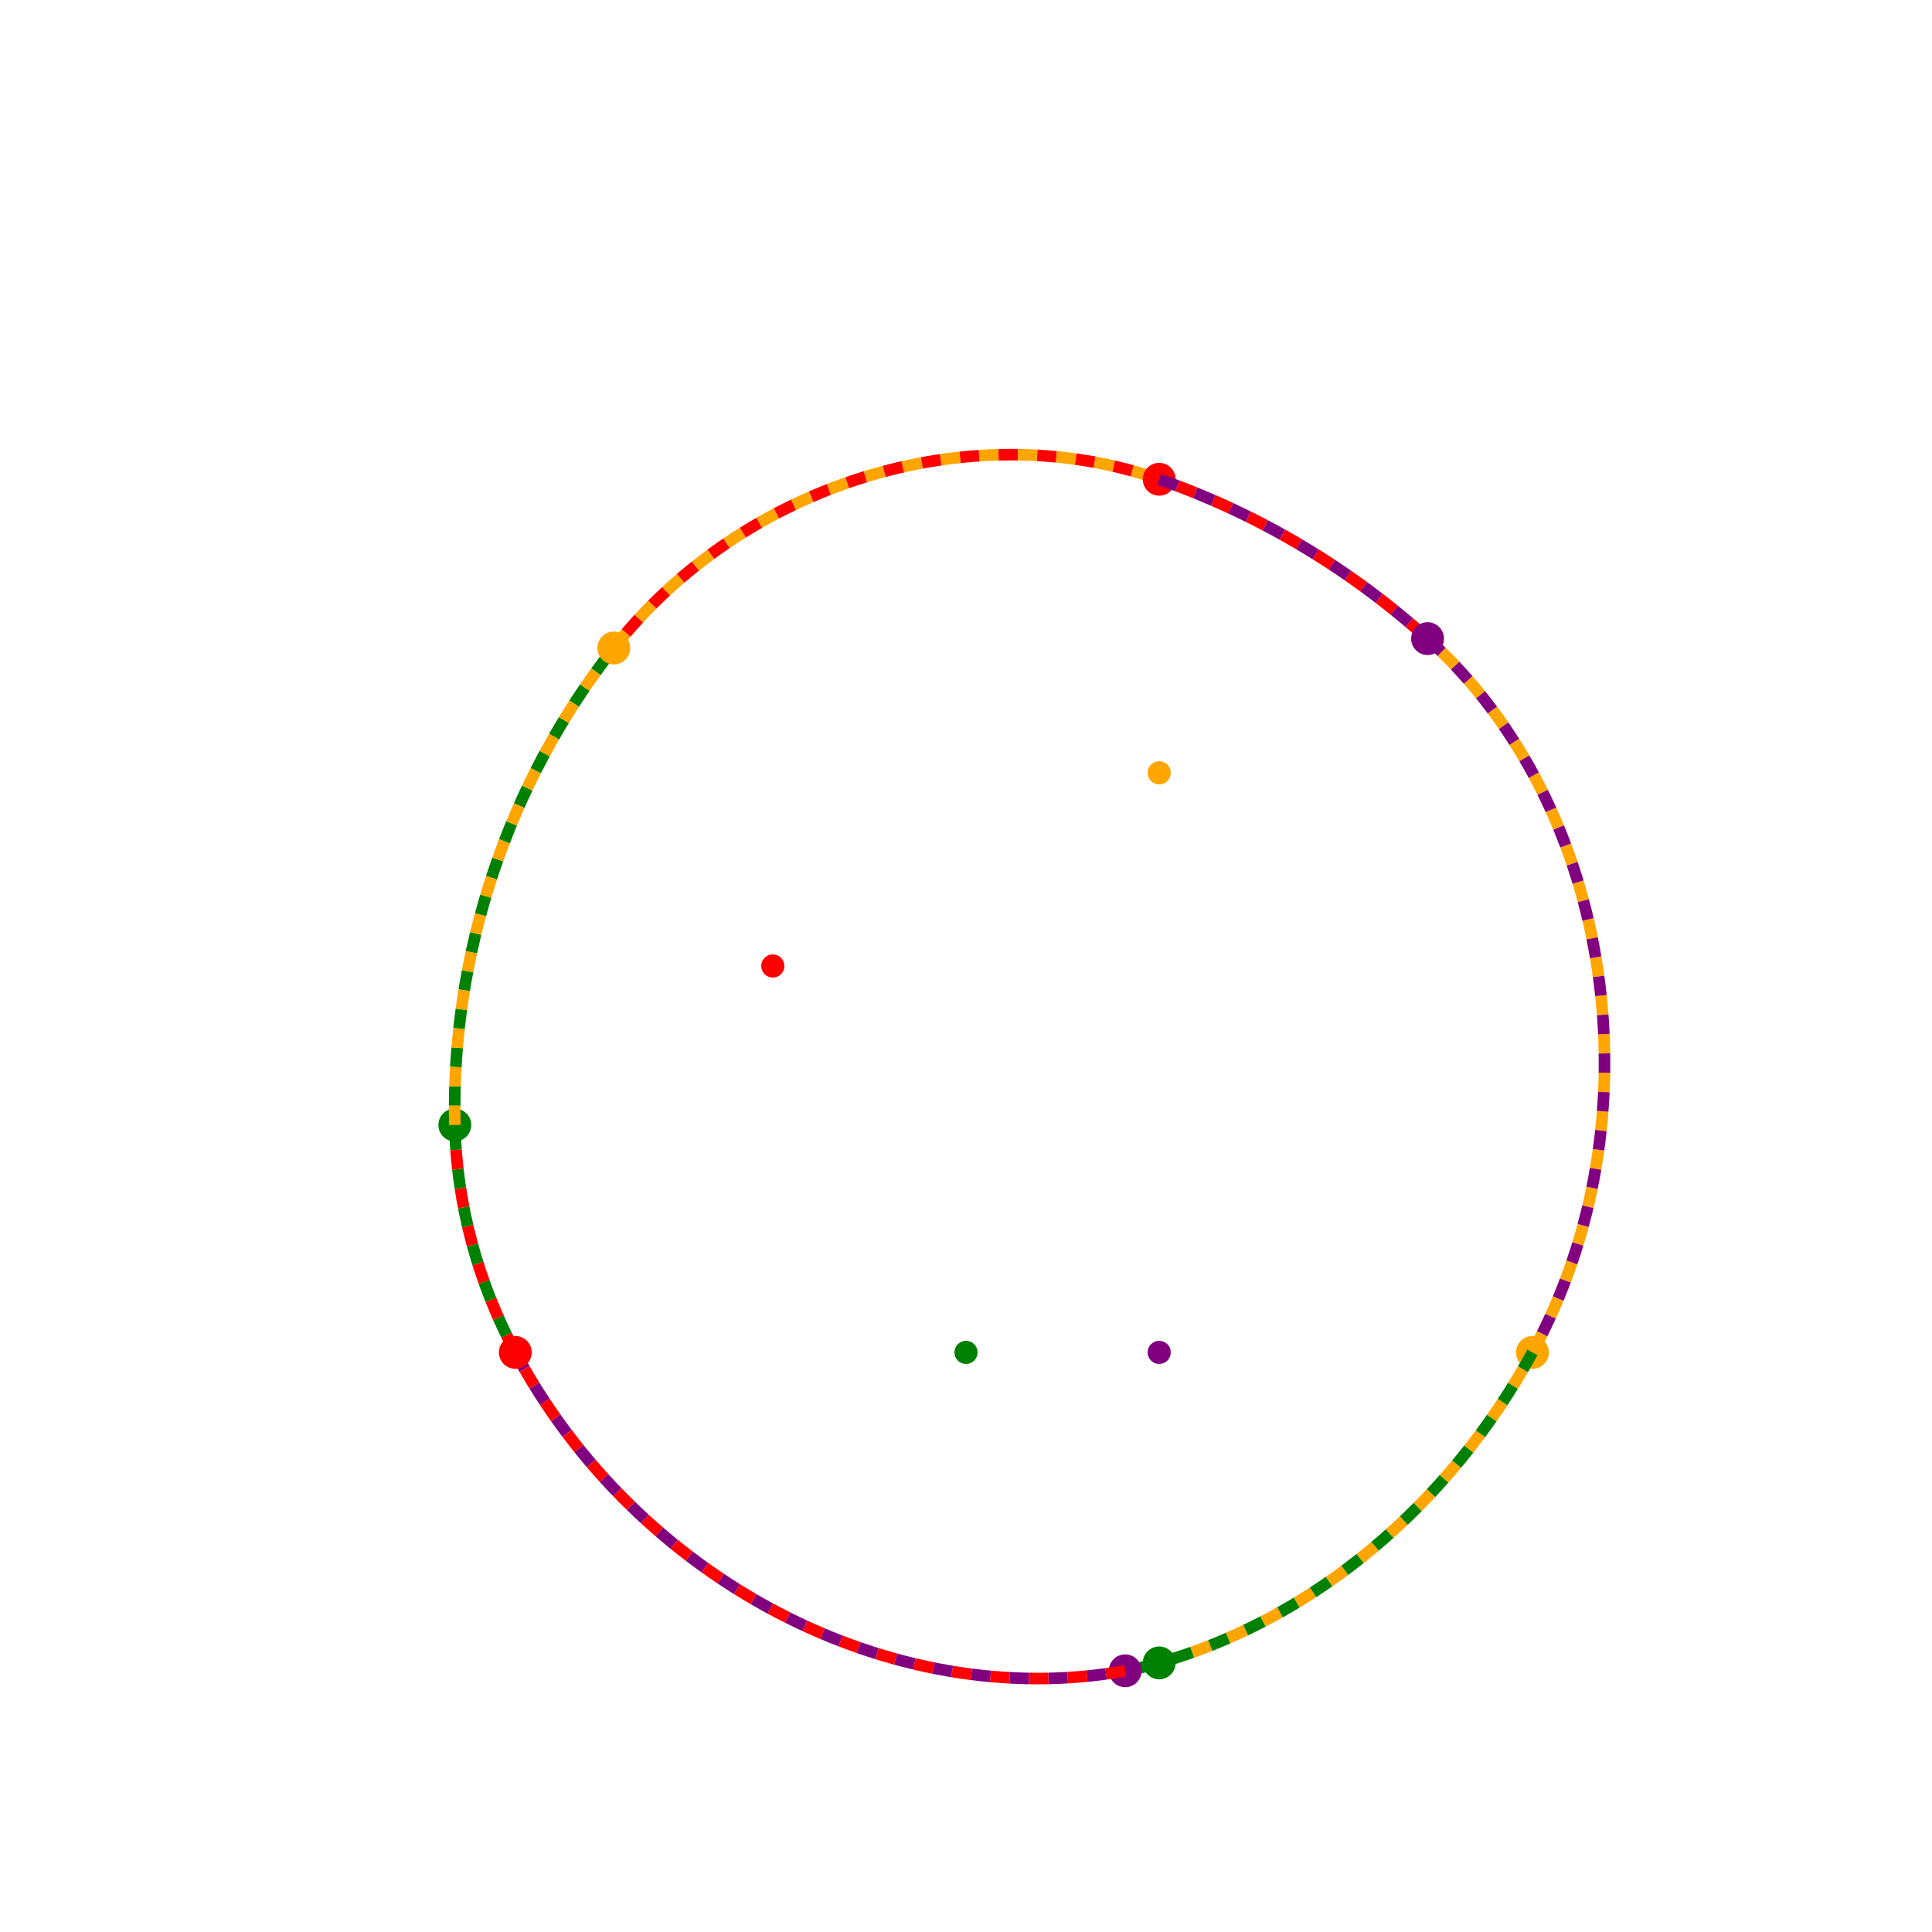
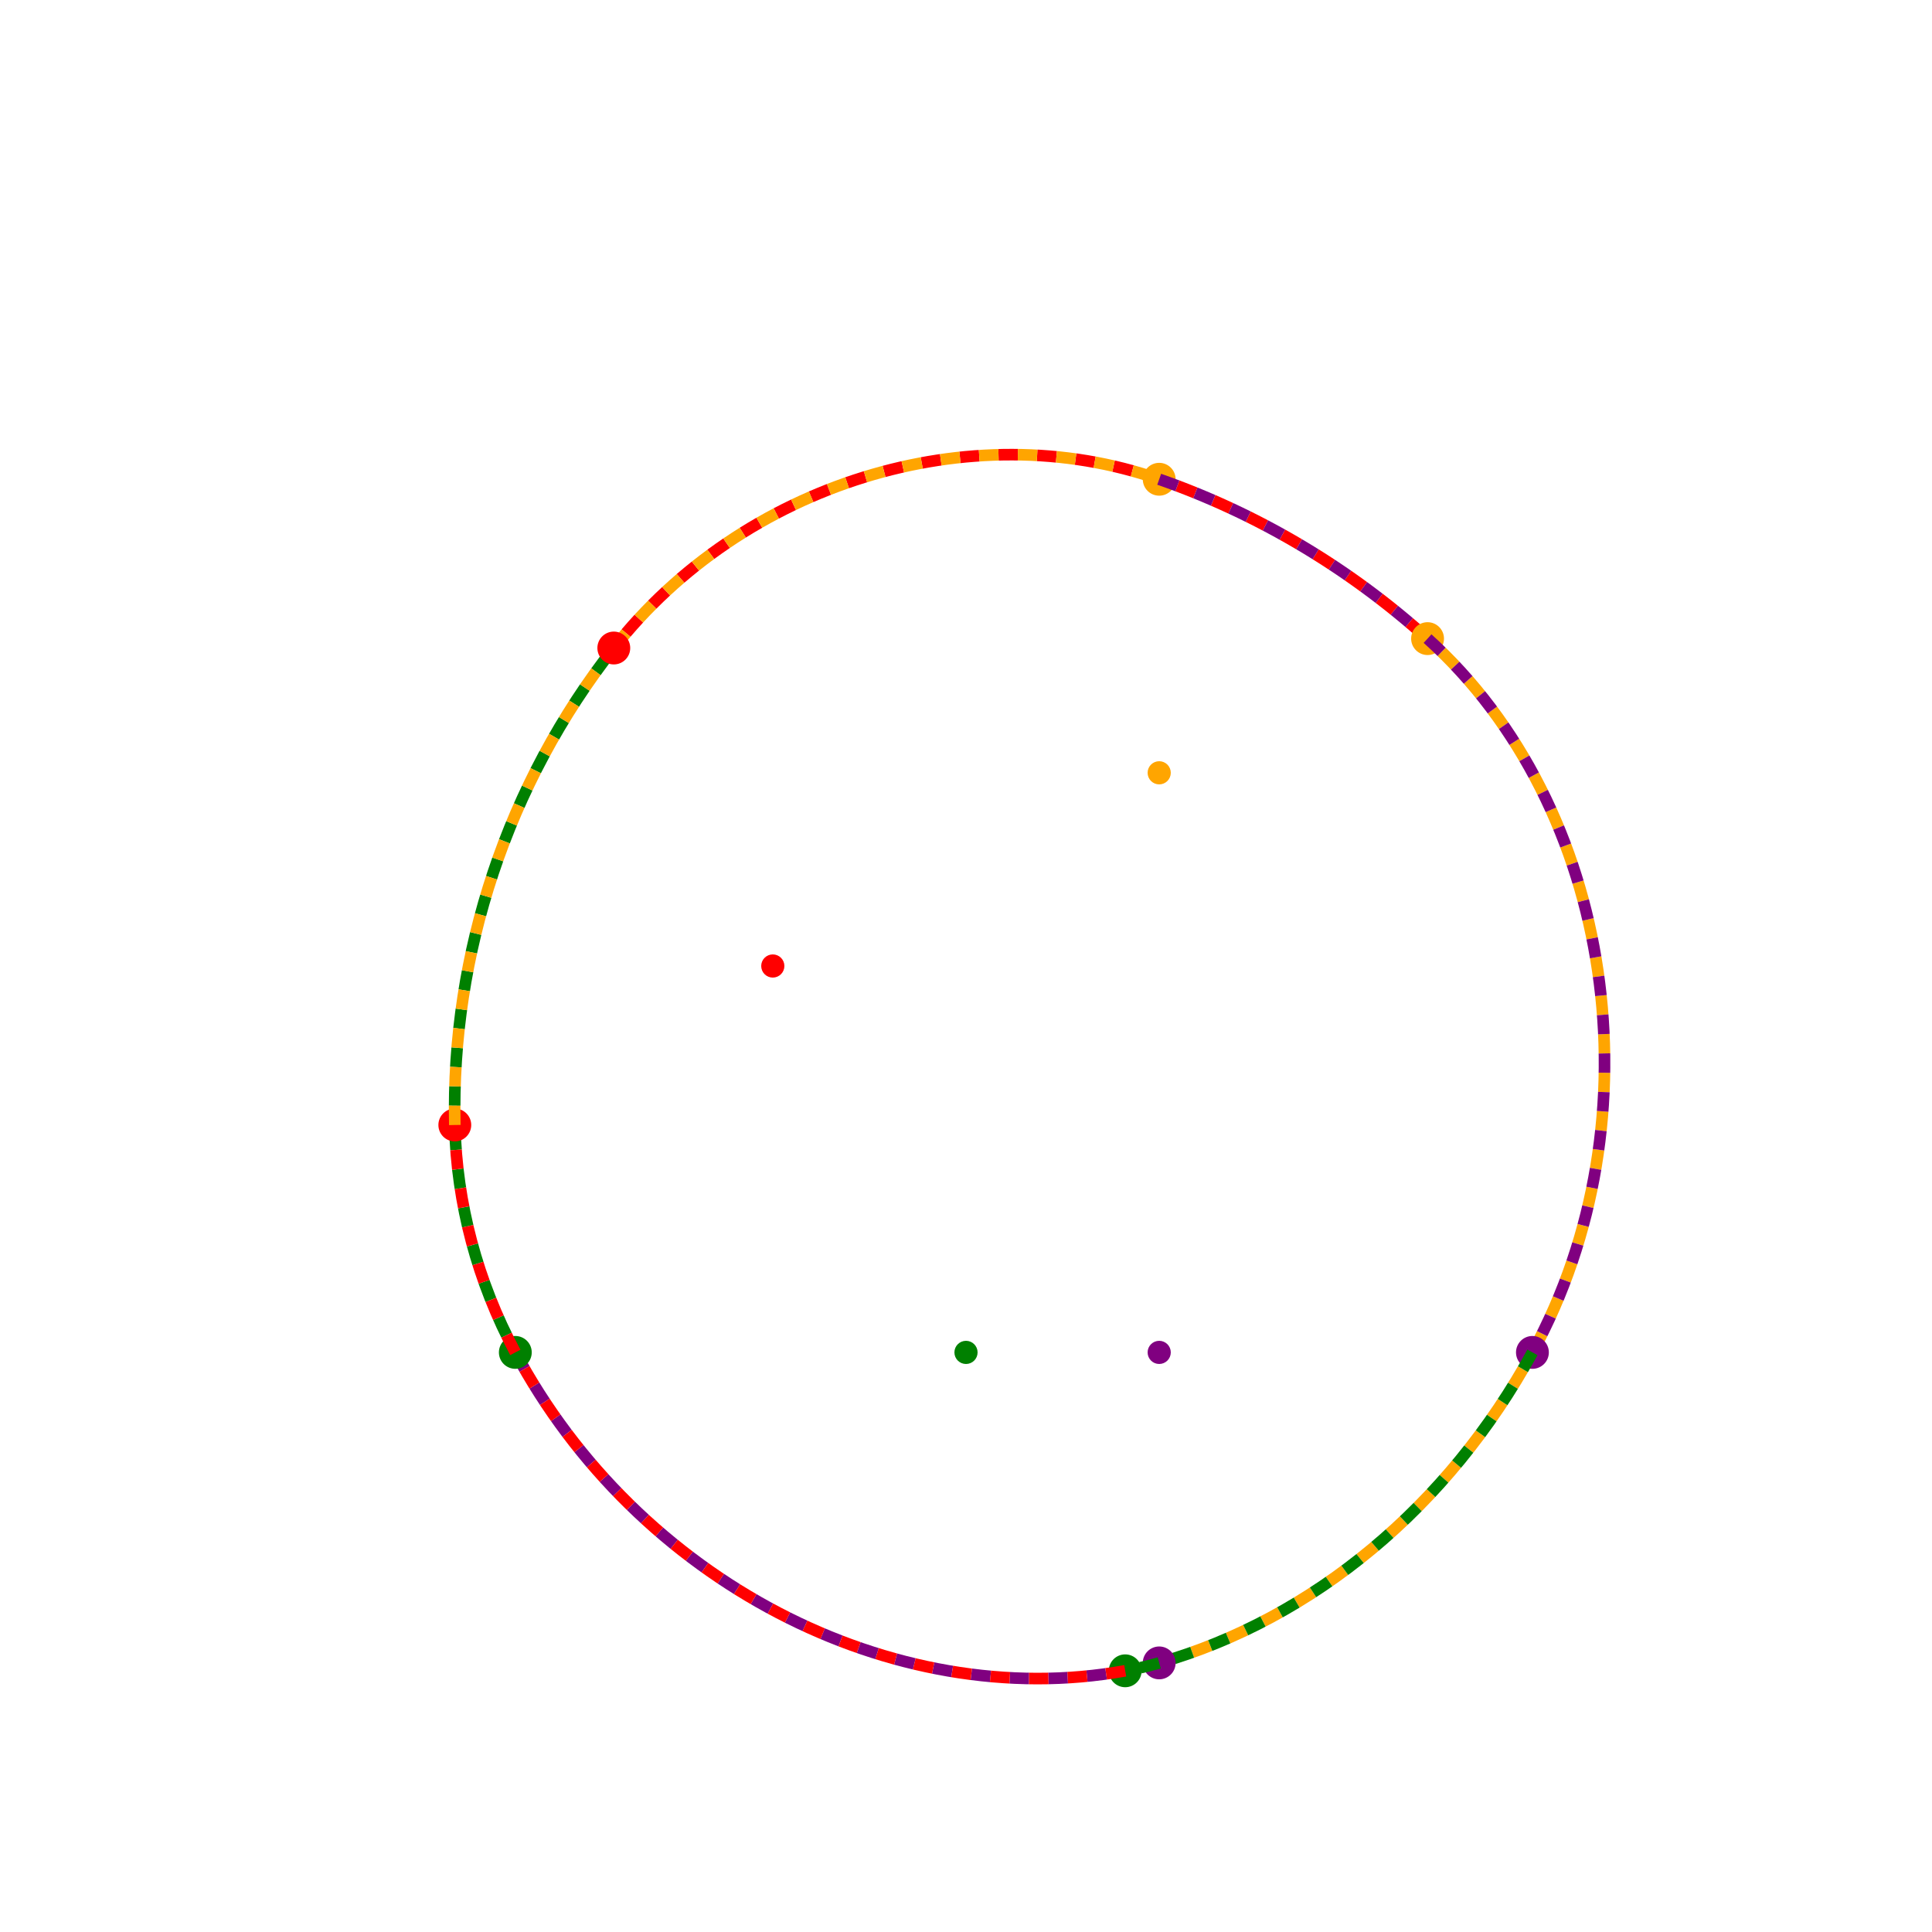
<svg xmlns="http://www.w3.org/2000/svg" baseProfile="full" height="1000" version="1.1" width="1000">
  <defs />
  <circle cx="400" cy="500" fill="red" r="5" stroke="red" stroke-width="2" />
  <circle cx="600" cy="400" fill="orange" r="5" stroke="orange" stroke-width="2" />
  <circle cx="600" cy="700" fill="purple" r="5" stroke="purple" stroke-width="2" />
  <circle cx="500" cy="700" fill="green" r="5" stroke="green" stroke-width="2" />
  <g fill="none">
    <path d="M 317.705,335.41 A 236.803,208.748 -26.565 0,1 600,248.064" stroke="red" stroke-dasharray="10,10" stroke-dashoffset="10" stroke-width="6" />
    <path d="M 317.705,335.41 A 236.803,208.748 -26.565 0,1 600,248.064" stroke="orange" stroke-dasharray="10,10" stroke-dashoffset="0" stroke-width="6" />
-     <circle cx="600.0" cy="248.064" fill="red" r="8" stroke="red" />
+     <circle cx="600.0" cy="248.064" fill="orange" r="8" stroke="orange" />
    <path d="M 600,248.064 A 386.803,360.023 45 0,1 738.904,330.548" stroke="red" stroke-dasharray="10,10" stroke-dashoffset="10" stroke-width="6" />
    <path d="M 600,248.064 A 386.803,360.023 45 0,1 738.904,330.548" stroke="purple" stroke-dasharray="10,10" stroke-dashoffset="0" stroke-width="6" />
-     <circle cx="738.904" cy="330.548" fill="purple" r="8" stroke="purple" />
+     <circle cx="738.904" cy="330.548" fill="orange" r="8" stroke="orange" />
    <path d="M 738.904,330.548 A 275,230.489 90 0,1 793.182,700" stroke="orange" stroke-dasharray="10,10" stroke-dashoffset="10" stroke-width="6" />
    <path d="M 738.904,330.548 A 275,230.489 90 0,1 793.182,700" stroke="purple" stroke-dasharray="10,10" stroke-dashoffset="0" stroke-width="6" />
-     <circle cx="793.182" cy="700.0" fill="orange" r="8" stroke="orange" />
+     <circle cx="793.182" cy="700.0" fill="purple" r="8" stroke="purple" />
    <path d="M 793.182,700 A 325,283.945 108.435 0,1 600,860.714" stroke="orange" stroke-dasharray="10,10" stroke-dashoffset="10" stroke-width="6" />
    <path d="M 793.182,700 A 325,283.945 108.435 0,1 600,860.714" stroke="green" stroke-dasharray="10,10" stroke-dashoffset="0" stroke-width="6" />
-     <circle cx="600" cy="860.714" fill="green" r="8" stroke="green" />
+     <circle cx="600" cy="860.714" fill="purple" r="8" stroke="purple" />
    <path d="M 600,860.714 A 175,167.705 180 0,1 582.403,864.805" stroke="purple" stroke-dasharray="10,10" stroke-dashoffset="10" stroke-width="6" />
    <path d="M 600,860.714 A 175,167.705 180 0,1 582.403,864.805" stroke="green" stroke-dasharray="10,10" stroke-dashoffset="0" stroke-width="6" />
-     <circle cx="582.403" cy="864.805" fill="purple" r="8" stroke="purple" />
+     <circle cx="582.403" cy="864.805" fill="green" r="8" stroke="green" />
    <path d="M 582.403,864.805 A 286.803,249.512 -135 0,1 266.729,700" stroke="purple" stroke-dasharray="10,10" stroke-dashoffset="10" stroke-width="6" />
    <path d="M 582.403,864.805 A 286.803,249.512 -135 0,1 266.729,700" stroke="red" stroke-dasharray="10,10" stroke-dashoffset="0" stroke-width="6" />
-     <circle cx="266.729" cy="700.0" fill="red" r="8" stroke="red" />
+     <circle cx="266.729" cy="700.0" fill="green" r="8" stroke="green" />
    <path d="M 266.729,700 A 236.803,208.748 -116.565 0,1 235.41,582.295" stroke="green" stroke-dasharray="10,10" stroke-dashoffset="10" stroke-width="6" />
    <path d="M 266.729,700 A 236.803,208.748 -116.565 0,1 235.41,582.295" stroke="red" stroke-dasharray="10,10" stroke-dashoffset="0" stroke-width="6" />
-     <circle cx="235.41" cy="582.295" fill="green" r="8" stroke="green" />
+     <circle cx="235.41" cy="582.295" fill="red" r="8" stroke="red" />
    <path d="M 235.41,582.295 A 348.607,310.687 -71.565 0,1 317.705,335.41" stroke="green" stroke-dasharray="10,10" stroke-dashoffset="10" stroke-width="6" />
    <path d="M 235.41,582.295 A 348.607,310.687 -71.565 0,1 317.705,335.41" stroke="orange" stroke-dasharray="10,10" stroke-dashoffset="0" stroke-width="6" />
-     <circle cx="317.705" cy="335.41" fill="orange" r="8" stroke="orange" />
+     <circle cx="317.705" cy="335.41" fill="red" r="8" stroke="red" />
  </g>
</svg>
